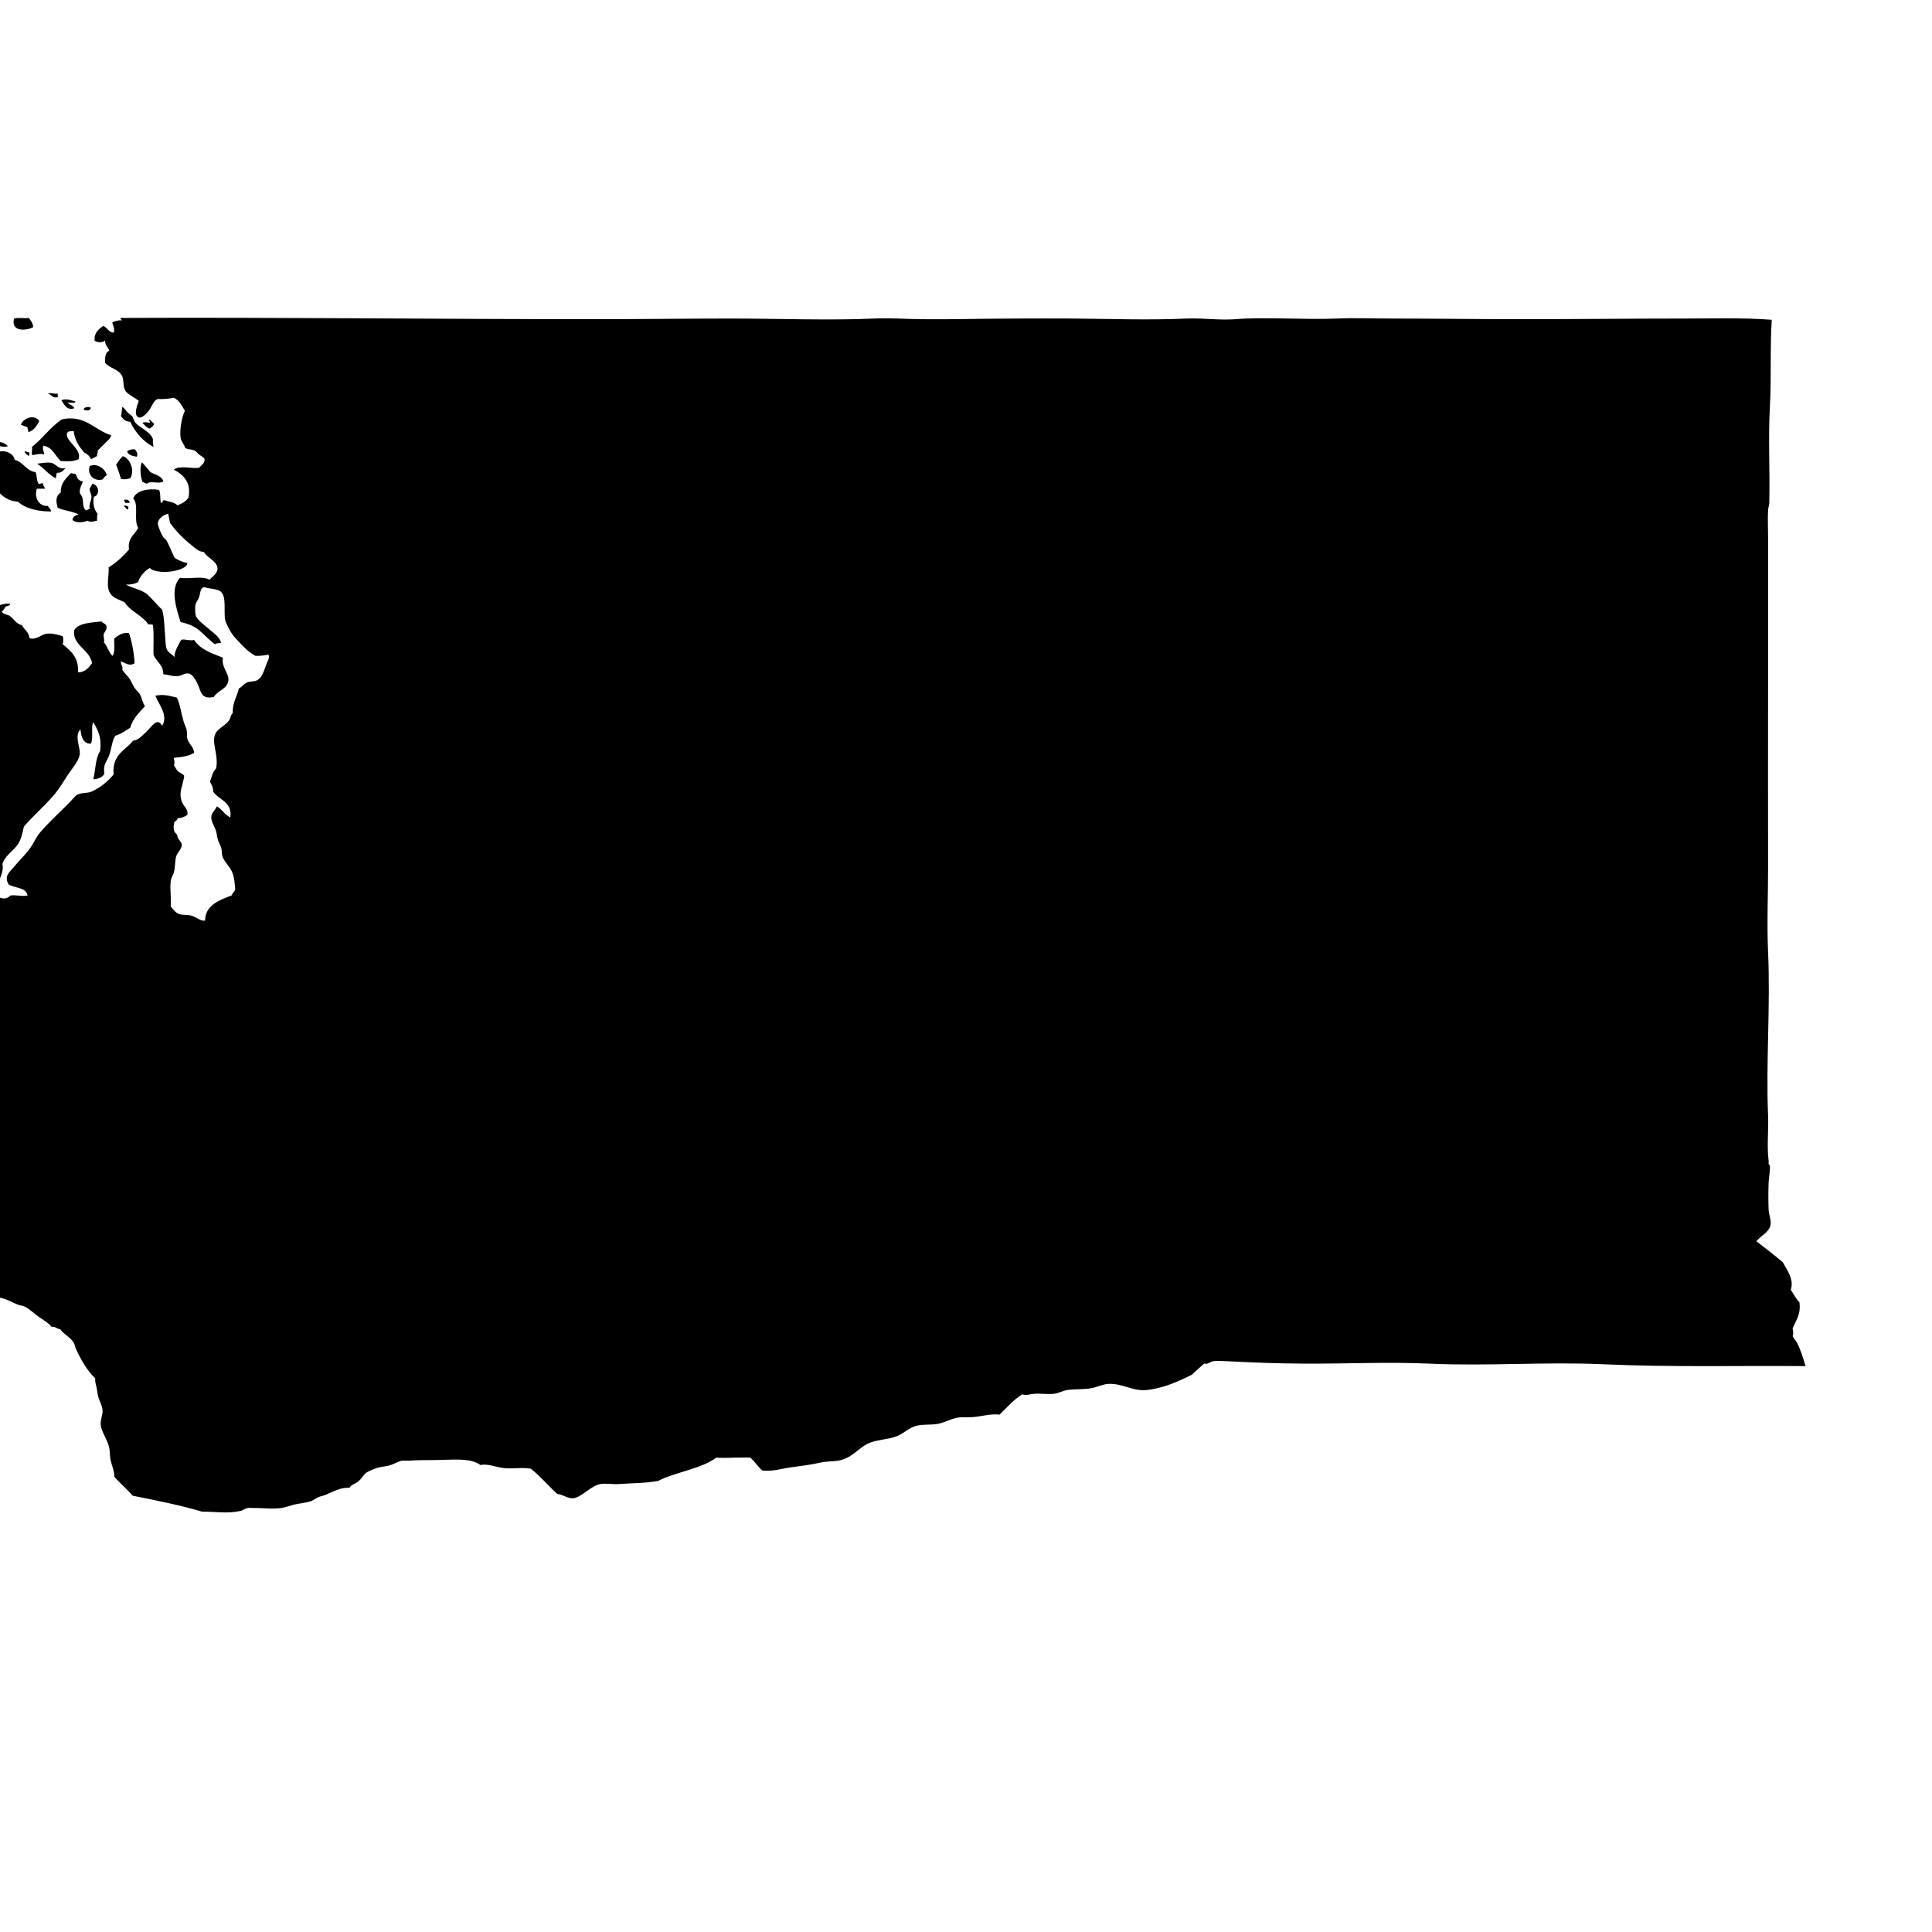
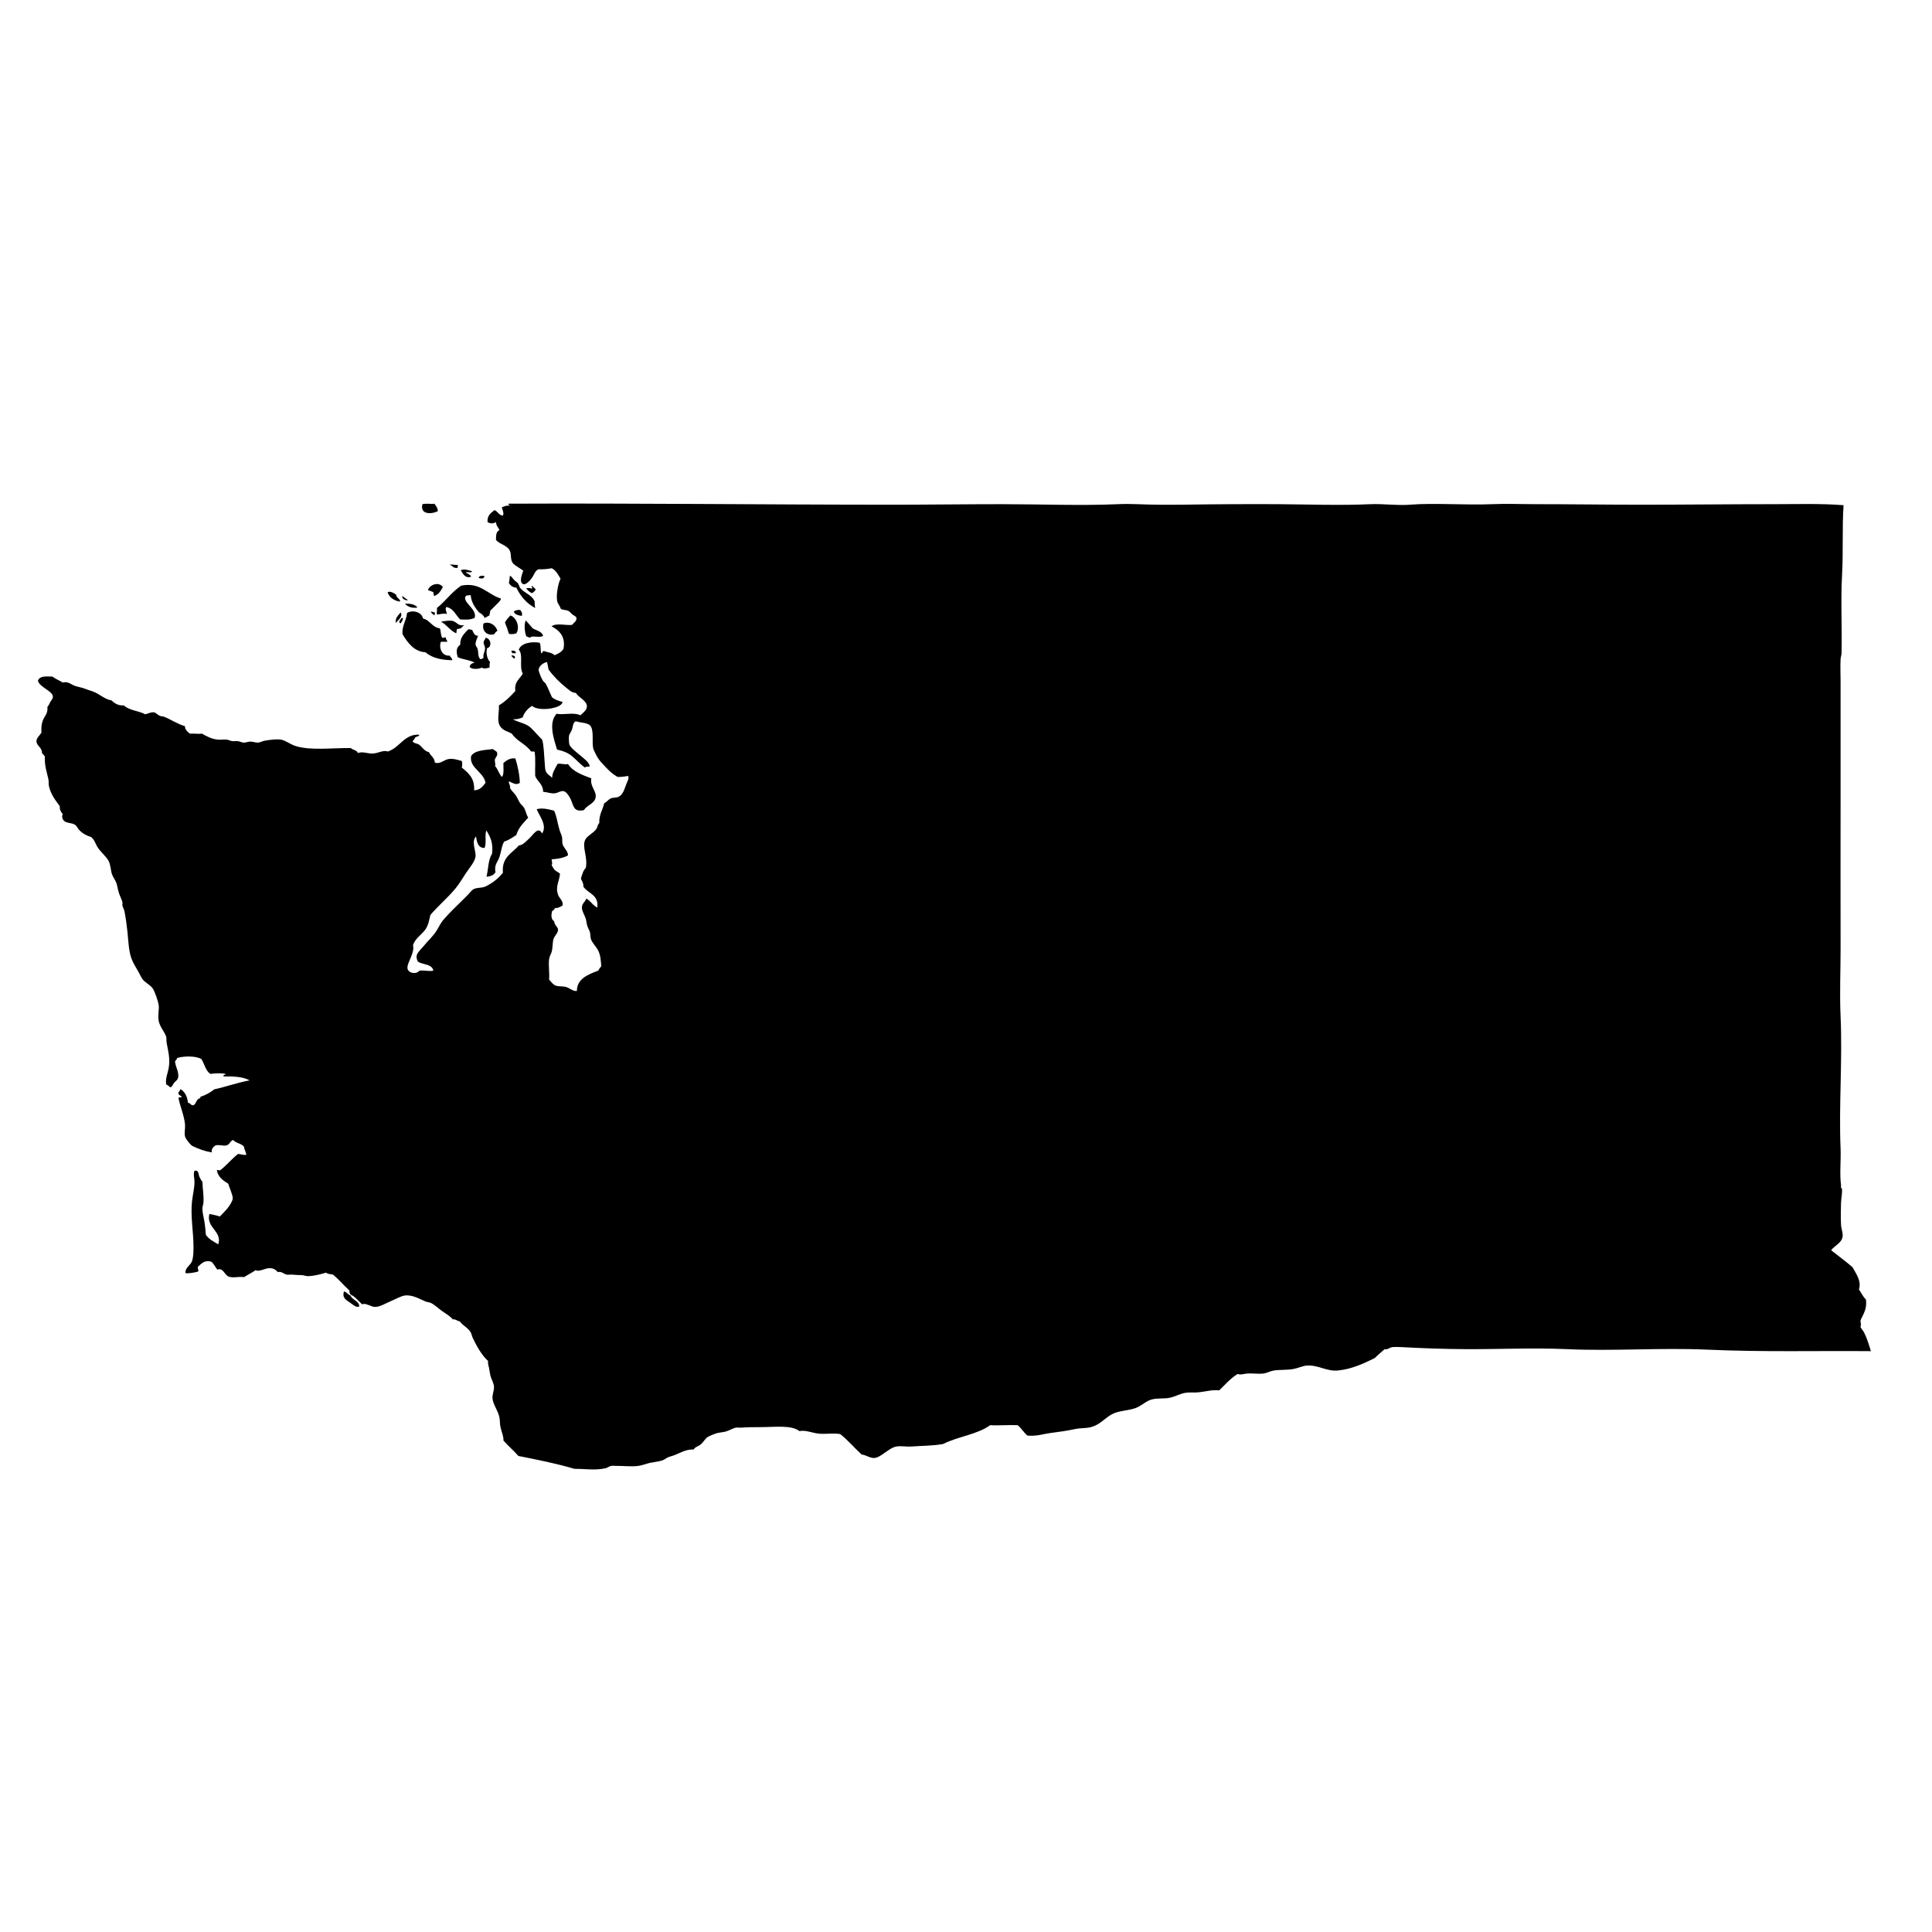
- <svg xmlns="http://www.w3.org/2000/svg" viewBox="150 80 190 190" aria-label="Map of Washington">
+ <svg xmlns="http://www.w3.org/2000/svg" viewBox="100 50 235 235" aria-label="Map of Washington">
  <path id="washington" name="Washington" d="M326.293,211.378c0.012,0.054,0.071-0.212,0.06-0.301   c-0.012-0.194-0.048-0.307-0.06-0.425c0.295-0.791,0.838-1.333,0.667-2.596c-0.36-0.324-0.555-0.814-0.85-1.209   c0.354-1.063-0.407-1.988-0.784-2.721c-0.838-0.707-1.723-1.374-2.597-2.053c0.449-0.59,1.257-0.855,1.393-1.634   c0.077-0.454-0.159-0.944-0.188-1.445c-0.035-0.826-0.035-1.817,0-2.72c0.029-0.549,0.153-1.104,0.124-1.629   c-0.006-0.088-0.101-0.105-0.124-0.188c-0.018-0.089,0.018-0.2,0-0.301c-0.188-1.404,0.006-2.985-0.054-4.466   c-0.224-5.15,0.242-10.679,0-16.076c-0.129-2.814,0.006-5.605,0-8.271c-0.018-6.142,0-12.225,0-18.371c0-4.708,0-9.693,0-14.077   c0-0.92-0.047-1.847,0-2.714c0.013-0.254,0.112-0.483,0.118-0.726c0.071-3.232-0.112-6.365,0.06-9.486   c0.159-2.891,0-5.74,0.183-8.52c-2.832-0.218-5.705-0.123-8.578-0.123c-5.298,0-10.59,0.064-16.012,0.064   c-4.478,0-8.478-0.064-12.808-0.064c-1.788,0-3.616-0.077-5.381,0c-3.003,0.136-7.114-0.172-9.964,0.064   c-1.575,0.124-3.187-0.13-4.773-0.064c-3.822,0.171-7.457,0.029-11.12,0c-1.924-0.019-3.87,0-5.8,0c-3.828,0-7.705,0.159-11.475,0   c-0.79-0.03-1.575-0.036-2.359,0c-4.437,0.2-9.375,0-14.077,0c-4.383,0-9.12,0.064-13.232,0.064c-15.787,0-31.221-0.194-46.76-0.124   c-0.219,0.136,0.224,0.183,0.059,0.242c-0.407-0.041-0.625,0.1-0.908,0.183c-0.012,0.26,0.301,0.649,0.123,1.026   c-0.524-0.041-0.607-0.524-1.032-0.666c-0.425,0.336-0.896,0.631-0.844,1.451c0.337,0.212,0.702,0.206,1.027,0   c0.018,0.448,0.283,0.643,0.424,0.967c-0.418,0.248-0.406,0.555-0.424,1.204c0.478,0.572,1.368,0.619,1.692,1.333   c0.219,0.473,0.006,1.133,0.425,1.569c0.36,0.331,0.826,0.543,1.204,0.844c-0.189,0.508-0.531,1.439,0,1.634   c0.295,0.106,0.767-0.359,1.026-0.726c0.307-0.419,0.431-0.973,0.85-1.085c0.489,0.018,1.05-0.012,1.569-0.124   c0.549,0.242,0.784,0.79,1.091,1.269c-0.271,0.525-0.542,1.835-0.425,2.66c0.054,0.39,0.39,0.685,0.425,0.962   c0.166,0.207,0.608,0.142,0.962,0.307c0.142,0.065,0.324,0.301,0.483,0.425c0.266,0.201,0.461,0.242,0.484,0.419   c0.059,0.378-0.295,0.561-0.543,0.85c-0.685,0.089-1.965-0.271-2.478,0.177c0.926,0.484,1.723,1.222,1.451,2.726   c-0.23,0.39-0.638,0.603-1.092,0.785c-0.26-0.301-0.796-0.331-1.203-0.483c-0.33-0.112-0.188,0.253-0.425,0.241   c-0.101-0.384-0.006-0.962-0.183-1.274c-0.909-0.171-2.271,0.006-2.537,0.85c0.584,0.619,0.006,2.023,0.483,2.896   c-0.336,0.667-1.056,0.956-0.902,2.118c-0.59,0.661-1.215,1.28-2,1.752c0.064,0.832-0.313,1.9,0.188,2.597   c0.325,0.466,0.867,0.561,1.387,0.843c0.578,0.897,1.688,1.257,2.295,2.118c0.065,0.136,0.437-0.029,0.483,0.124   c0.124,0.861,0.03,1.941,0.06,2.896c0.26,0.708,0.962,0.974,0.968,1.936c0.59,0.047,0.92,0.241,1.451,0.177   c0.401-0.053,0.702-0.348,1.085-0.242c0.325,0.095,0.614,0.572,0.785,0.909c0.401,0.784,0.307,1.663,1.634,1.386   c0.384-0.602,1.168-0.755,1.387-1.386c0.301-0.873-0.673-1.393-0.483-2.479c-1.104-0.425-2.242-0.813-2.838-1.752   c-0.331,0.142-0.962-0.124-1.269,0c-0.283,0.525-0.649,1.074-0.661,1.693c-0.229-0.277-0.643-0.431-0.784-0.844   c-0.083-0.229-0.089-0.679-0.124-1.091c-0.077-0.861-0.095-2.101-0.307-2.721c-0.473-0.46-0.944-1.032-1.387-1.445   c-0.572-0.542-1.404-0.607-2.177-1.026c0.507,0.018,0.885-0.082,1.209-0.241c0.142-0.525,0.608-1.092,1.15-1.393   c0.366,0.419,1.558,0.46,2.354,0.301c0.631-0.124,1.298-0.366,1.333-0.785c-0.495-0.111-0.932-0.283-1.269-0.542   c-0.229-0.431-0.431-1.057-0.784-1.688c-0.077-0.13-0.225-0.183-0.307-0.307c-0.195-0.289-0.561-1.139-0.543-1.393   c0.035-0.431,0.613-0.873,1.026-0.908c0.059,0.313,0.124,0.607,0.183,0.908c0.59,0.809,1.352,1.581,2.112,2.177   c0.39,0.307,0.649,0.626,1.209,0.667c0.302,0.537,1.216,0.873,1.328,1.51c0.094,0.508-0.378,0.832-0.785,1.21   c-0.761-0.401-1.929-0.029-2.896-0.183c-1.044,1.114-0.289,3.203,0.059,4.348c0.855,0.2,1.369,0.419,1.87,0.844   c0.537,0.454,0.979,0.979,1.511,1.333c0.153-0.094,0.372-0.118,0.607-0.118c-0.1-0.524-0.607-0.873-1.15-1.333   c-0.342-0.289-1.215-0.95-1.333-1.327c-0.071-0.248-0.083-0.785-0.053-1.026c0.029-0.271,0.259-0.52,0.359-0.785   c0.142-0.396,0.101-0.908,0.483-1.026c0.514,0.177,1.352,0.159,1.693,0.478c0.566,0.549,0.219,2.041,0.419,2.844   c0.054,0.201,0.201,0.442,0.301,0.667c0.271,0.555,0.508,0.844,0.85,1.203c0.614,0.649,0.979,1.098,1.812,1.575   c0.384,0.023,1.038-0.064,1.269-0.124c0.159,0.289-0.06,0.608-0.178,0.909c-0.271,0.678-0.406,1.351-0.967,1.628   c-0.283,0.142-0.638,0.077-0.909,0.183c-0.365,0.142-0.513,0.448-0.85,0.607c-0.177,0.826-0.637,1.363-0.596,2.413   c-0.235,0.213-0.188,0.473-0.365,0.726c-0.349,0.496-1.098,0.814-1.328,1.269c-0.46,0.897,0.313,2.048,0.06,3.439   c-0.372,0.413-0.419,0.773-0.607,1.328c0.094,0.2,0.342,0.56,0.307,0.973c0.578,0.85,1.899,0.974,1.688,2.537   c-0.549-0.26-0.809-0.808-1.328-1.091c-0.159,0.436-0.53,0.578-0.542,1.091c-0.013,0.425,0.365,0.979,0.483,1.393   c0.07,0.26,0.082,0.549,0.177,0.838c0.077,0.235,0.225,0.489,0.307,0.731c0.095,0.295,0.042,0.59,0.124,0.844   c0.153,0.513,0.655,0.938,0.902,1.451c0.296,0.619,0.296,1.139,0.366,1.876c-0.13,0.171-0.277,0.324-0.366,0.543   c-1.221,0.454-2.602,0.979-2.602,2.472c-0.472,0.064-0.808-0.33-1.327-0.483c-0.407-0.118-0.908-0.036-1.269-0.178   c-0.342-0.142-0.578-0.495-0.784-0.731c0.064-0.861-0.095-1.705,0-2.472c0.047-0.396,0.218-0.566,0.301-0.85   c0.159-0.555,0.106-1.222,0.241-1.628c0.13-0.378,0.578-0.75,0.543-1.145c-0.012-0.201-0.235-0.401-0.359-0.607   c-0.06-0.095-0.06-0.266-0.118-0.366c-0.112-0.165-0.194-0.159-0.242-0.295c-0.153-0.413-0.053-0.655,0-0.974   c0.195-0.047,0.26-0.213,0.36-0.359c0.283,0.035,0.643-0.136,0.908-0.302c0.13-0.548-0.384-0.854-0.549-1.327   c-0.342-0.974,0.153-1.622,0.242-2.537c-0.213-0.224-0.46-0.271-0.667-0.483c-0.147-0.165-0.206-0.378-0.359-0.543   c0.142-0.188,0.029-0.519,0-0.731c0.772-0.053,1.48-0.171,1.994-0.483c0.023-0.531-0.531-0.879-0.661-1.387   c-0.07-0.266-0.006-0.584-0.064-0.844c-0.06-0.289-0.213-0.555-0.301-0.85c-0.26-0.885-0.337-1.675-0.661-2.354   c-0.69-0.171-1.375-0.372-2.118-0.183c0.313,0.819,1.315,1.946,0.661,2.955c-0.479-0.926-1.068,0.153-1.569,0.607   c-0.437,0.407-0.797,0.82-1.269,0.85c-0.791,0.956-2.106,1.393-1.93,3.322c-0.59,0.726-1.333,1.315-2.177,1.692   c-0.407,0.178-0.938,0.077-1.392,0.302c-0.219,0.111-0.572,0.578-0.903,0.902c-0.997,0.997-1.958,1.87-2.784,2.844   c-0.283,0.342-0.472,0.72-0.72,1.15c-0.473,0.808-1.068,1.292-1.693,2.053c-0.561,0.679-1.127,1.003-0.667,1.87   c0.596,0.39,1.717,0.26,1.876,1.092c-0.501,0.124-1.062-0.071-1.692,0c-0.431,0.519-1.352,0.289-1.452-0.248   c-0.123-0.685,0.915-1.858,0.667-2.838c0.242-0.82,1.044-1.274,1.511-1.929c0.348-0.496,0.46-1.145,0.602-1.752   c0.896-1.074,2.047-2.013,3.085-3.269c0.431-0.52,0.791-1.15,1.269-1.87c0.372-0.566,1.115-1.381,1.145-2.054   s-0.549-1.77,0.06-2.359c0.1,0.772,0.283,1.416,1.032,1.392c0.277-0.631-0.023-1.698,0.235-2.111   c0.473,0.813,0.838,1.48,0.673,2.838c-0.472,0.684-0.442,1.852-0.673,2.778c0.502-0.041,0.897-0.194,1.092-0.549   c-0.159-0.879,0.213-1.174,0.419-1.688c0.271-0.643,0.342-1.681,0.667-2.053c0.578-0.171,0.991-0.501,1.451-0.784   c0.266-0.927,0.891-1.487,1.451-2.118c-0.248-0.354-0.295-0.797-0.483-1.15c-0.136-0.254-0.396-0.419-0.543-0.661   c-0.207-0.324-0.324-0.673-0.543-0.968c-0.23-0.301-0.501-0.513-0.667-0.843c0.136-0.184-0.224-0.649-0.117-0.785   c0.442,0.159,0.873,0.525,1.327,0.177c-0.018-0.908-0.26-2.112-0.543-2.962c-0.602-0.105-1.092,0.242-1.451,0.543   c-0.035,0.384,0.124,1.398-0.183,1.699c-0.366-0.359-0.49-0.968-0.844-1.333c0.13-0.171-0.083-0.525,0-0.844   c0.142-0.277,0.365-0.442,0.235-0.844c-0.124-0.153-0.348-0.218-0.478-0.366c-1.044,0.131-2.206,0.137-2.661,0.85   c-0.241,1.47,1.505,1.883,1.753,3.257c-0.337,0.425-0.644,0.885-1.387,0.909c0.089-1.517-0.737-2.13-1.511-2.779   c0.089-0.2,0.089-0.584,0-0.79c-0.489-0.136-1.015-0.313-1.569-0.236c-0.578,0.071-1.062,0.679-1.698,0.425   c-0.048-0.625-0.525-0.803-0.72-1.269c-0.572-0.095-0.803-0.637-1.21-0.908c-0.254-0.171-0.613-0.118-0.784-0.425   c0.153-0.124,0.266-0.295,0.359-0.484c0.165-0.07,0.549-0.129,0.425-0.301c-1.799-0.082-2.342,1.605-3.811,2.054   c-0.514-0.242-1.163,0.253-1.93,0.241c-0.561-0.006-1.127-0.277-1.693-0.059c-0.112-0.372-0.607-0.354-0.85-0.607   c-2.313-0.029-4.861,0.324-6.701-0.242c-0.696-0.207-1.216-0.69-1.812-0.785c-0.578-0.088-1.339,0.03-1.93,0.124   c-0.289,0.042-0.596,0.23-0.85,0.242c-0.295,0.012-0.643-0.136-0.967-0.124c-0.277,0.012-0.543,0.136-0.785,0.124   c-0.224-0.012-0.454-0.153-0.726-0.183c-0.218-0.023-0.466,0.029-0.666,0c-0.236-0.035-0.438-0.159-0.667-0.184   c-0.36-0.035-0.731,0.036-1.08,0c-0.767-0.07-1.339-0.4-1.935-0.726c-0.401,0.06-0.909-0.029-1.451,0   c-0.307-0.224-0.638-0.513-0.603-0.902c-0.896-0.26-1.775-0.85-2.536-1.15c-0.165-0.059-0.396-0.047-0.549-0.124   c-0.301-0.136-0.437-0.389-0.726-0.419c-0.349-0.035-0.673,0.165-1.026,0.242c-0.791-0.437-1.988-0.466-2.602-1.086   c-0.673,0.054-1.109-0.229-1.505-0.602c-0.737-0.124-1.321-0.648-1.994-0.974c-0.342-0.165-0.767-0.265-1.15-0.418   c-0.437-0.178-0.832-0.225-1.269-0.366c-0.513-0.165-0.861-0.602-1.51-0.419c-0.419-0.248-0.892-0.442-1.269-0.726   c-0.891-0.012-1.493-0.089-1.752,0.483c0.111,0.779,1.752,1.239,1.811,1.93c0.023,0.289-0.177,0.437-0.301,0.666   c-0.106,0.201-0.194,0.432-0.359,0.608c0.076,0.831-0.354,1.12-0.549,1.628c-0.183,0.478-0.207,0.914-0.177,1.511   c-0.254,0.395-0.626,0.648-0.608,1.085c0.03,0.496,0.744,0.803,0.667,1.393c0.13,0.13,0.248,0.277,0.359,0.419   c-0.07,1.139,0.271,2.012,0.432,2.784c0.047,0.26,0.006,0.537,0.053,0.785c0.206,1.009,0.838,1.816,1.327,2.472   c-0.029,0.478,0.124,0.661,0.366,0.974c-0.159,0.283-0.048,0.602,0.118,0.778c0.301,0.331,0.943,0.26,1.333,0.49   c0.254,0.147,0.354,0.472,0.602,0.726c0.39,0.377,0.867,0.637,1.393,0.784c0.307,0.266,0.425,0.52,0.543,0.785   c0.059,0.124,0.123,0.259,0.183,0.359c0.371,0.644,1.091,1.192,1.393,1.753c0.271,0.519,0.241,1.097,0.418,1.634   c0.124,0.378,0.419,0.708,0.543,1.085c0.124,0.384,0.171,0.803,0.307,1.21c0.118,0.378,0.325,0.731,0.419,1.091   c0.03,0.118-0.018,0.289,0,0.419c0.042,0.219,0.201,0.455,0.242,0.661c0.153,0.791,0.277,1.652,0.366,2.483   c0.123,1.222,0.159,2.378,0.478,3.257c0.254,0.685,0.525,1.063,0.85,1.635c0.194,0.354,0.377,0.761,0.537,0.961   c0.33,0.401,0.943,0.679,1.215,1.092s0.649,1.527,0.72,1.994c0.089,0.59-0.13,1.18,0,1.935c0.136,0.737,0.737,1.369,0.914,1.936   c0.065,0.218,0.007,0.437,0.054,0.72c0.165,0.985,0.472,1.953,0.242,3.145c-0.112,0.613-0.401,1.174-0.296,1.935   c0.184,0.095,0.354,0.207,0.479,0.36c0.271-0.047,0.301-0.318,0.483-0.543c0.165-0.2,0.425-0.348,0.484-0.607   c0.171-0.679-0.343-1.346-0.366-2.054c0.124-0.076,0.206-0.194,0.248-0.359c0.813-0.26,2.271-0.277,2.955,0.118   c0.378,0.596,0.508,1.428,1.092,1.811c0.508-0.076,1.375-0.111,1.87,0c-0.053,0.136-0.413,0.124-0.242,0.307   c1.228-0.018,2.378,0.042,3.145,0.479c-1.516,0.283-2.819,0.767-4.295,1.092c-0.478,0.383-1.026,0.695-1.687,0.908   c0.029,0.23-0.166,0.159-0.302,0.301c-0.289,0.283-0.283,0.685-0.607,0.726c-0.271,0.029-0.254-0.26-0.607-0.301   c-0.029-0.349-0.142-0.755-0.295-1.026c-0.159-0.277-0.442-0.596-0.667-0.607c0.029,0.235-0.324,0.395-0.183,0.542   c0.029,0.201,0.483,0.277,0.359,0.425c-0.159,0-0.354-0.035-0.359,0.118c0.2,1.05,0.685,2.065,0.79,3.203   c0.036,0.473-0.111,0.985,0,1.452c0.054,0.253,0.644,1.021,0.903,1.15c0.755,0.365,1.492,0.637,2.354,0.784   c-0.076-0.501,0.207-0.643,0.425-0.85c0.49-0.136,0.944,0.089,1.334,0c0.442-0.101,0.442-0.543,0.837-0.667   c0.325,0.407,1.045,0.413,1.334,0.85c0.012,0.354,0.307,0.744,0.241,0.968c-0.389,0.023-0.637-0.089-0.967-0.124   c-0.768,0.584-1.357,1.34-2.112,1.936c-0.118,0.118-0.349,0.035-0.484,0c0.13,0.891,0.762,1.292,1.393,1.693   c0.077,0.295,0.207,0.566,0.301,0.844c0.095,0.307,0.26,0.678,0.242,0.967c-0.029,0.343-0.407,0.891-0.667,1.21   c-0.295,0.359-0.66,0.702-0.902,0.968c-0.359-0.143-1.026-0.26-1.274-0.308c-0.407,1.705,1.593,2.083,1.086,3.688   c-0.561-0.318-1.145-0.625-1.511-1.15c-0.035-0.52-0.088-1.073-0.177-1.628c-0.083-0.514-0.26-1.086-0.242-1.629   c0.006-0.206,0.101-0.4,0.118-0.607c0.083-0.826-0.095-1.688-0.118-2.596c-0.147-0.171-0.254-0.348-0.365-0.607   c-0.153-0.372-0.065-0.85-0.603-0.726c-0.159,0.442-0.006,0.85,0,1.269c0.019,0.837-0.206,1.574-0.301,2.483   c-0.188,1.817,0.184,3.758,0.184,5.434c0,0.584,0,1.298-0.184,1.811c-0.177,0.508-0.873,0.797-0.784,1.452   c0.39,0.059,1.085-0.071,1.51-0.184c0.142-0.165-0.07-0.33,0-0.602c0.449-0.396,0.814-0.844,1.635-0.602   c0.301,0.26,0.472,0.643,0.72,0.962c0.708-0.283,0.861,0.648,1.387,0.849c0.536,0.201,1.079-0.029,1.876,0.06   c0.448-0.295,0.961-0.537,1.392-0.844c0.437,0.254,1.121-0.26,1.747-0.242c0.46,0.013,0.666,0.171,0.973,0.484   c0.378-0.153,0.685,0.218,1.08,0.301c0.183,0.035,0.431-0.023,0.673,0c0.412,0.041,0.761,0.053,1.145,0.059   c0.229,0.006,0.501,0.124,0.726,0.124c0.767,0,1.581-0.242,2.235-0.425c0.178,0.183,0.555,0.171,0.844,0.242   c0.714,0.59,1.304,1.315,1.994,1.929c-0.035,0.236,0.053,0.354,0.124,0.49c0.607,0.266,0.956,0.808,1.445,1.203   c0.206-0.147,0.543,0.006,0.726,0.065c0.283,0.082,0.502,0.235,0.785,0.241c0.619,0.006,1.232-0.395,1.876-0.666   c0.602-0.254,1.304-0.667,1.811-0.727c0.956-0.1,1.835,0.473,2.479,0.727c0.229,0.088,0.507,0.105,0.66,0.183   c0.479,0.224,0.915,0.673,1.334,0.968c0.489,0.342,0.984,0.613,1.327,1.026c0.401-0.042,0.507,0.212,0.85,0.241   c0.371,0.531,0.985,0.756,1.327,1.328c0.112,0.183,0.147,0.454,0.242,0.66c0.501,1.063,1.108,2.136,1.876,2.838   c-0.041,0.295,0.053,0.584,0.118,0.85c0.07,0.307,0.094,0.644,0.177,0.968c0.112,0.425,0.401,0.861,0.425,1.327   c0.023,0.437-0.219,0.927-0.183,1.393c0.064,0.784,0.701,1.51,0.849,2.354c0.071,0.413,0.042,0.779,0.124,1.15   c0.124,0.572,0.396,1.127,0.36,1.629c0.566,0.66,1.245,1.215,1.812,1.876c2.377,0.472,4.761,0.95,6.825,1.569   c1.251-0.012,2.472,0.212,3.746-0.065c0.266-0.053,0.467-0.247,0.726-0.295c0.153-0.029,0.39,0,0.543,0   c0.867-0.018,1.899,0.124,2.779,0c0.437-0.059,0.914-0.259,1.392-0.365c0.508-0.106,1.08-0.153,1.511-0.301   c0.283-0.101,0.513-0.325,0.784-0.419c0.189-0.077,0.413-0.112,0.608-0.189c0.784-0.307,1.48-0.761,2.412-0.72   c0.172-0.318,0.543-0.359,0.844-0.607c0.337-0.26,0.537-0.702,0.85-0.902c0.201-0.13,0.626-0.301,0.962-0.425   c0.384-0.136,0.797-0.136,1.215-0.242c0.461-0.118,0.886-0.407,1.269-0.483c0.165-0.03,0.419,0.018,0.661,0   c0.731-0.054,1.504-0.06,2.301-0.06c1.864,0,3.758-0.283,4.767,0.484c0.743-0.153,1.487,0.206,2.295,0.301   c0.85,0.1,1.759-0.089,2.661,0.059c0.943,0.75,1.717,1.676,2.596,2.479c0.696,0.088,1.18,0.625,1.876,0.359   c0.737-0.271,1.558-1.186,2.354-1.321c0.56-0.106,1.227,0.041,1.816,0c1.304-0.106,2.52-0.071,3.864-0.307   c1.776-0.903,4.194-1.163,5.74-2.295c0.927,0.07,2.112-0.042,3.327,0c0.461,0.359,0.744,0.902,1.204,1.269   c1.115,0.1,1.888-0.189,2.714-0.302c1.05-0.142,2.047-0.265,3.026-0.483c0.59-0.136,1.156-0.095,1.688-0.183   c1.327-0.213,1.971-1.175,2.844-1.629c0.885-0.466,1.911-0.389,2.961-0.784c0.649-0.248,1.222-0.861,1.936-1.026   c0.679-0.165,1.428-0.054,2.112-0.189c0.637-0.124,1.232-0.478,1.87-0.596c0.472-0.094,1.021-0.018,1.569-0.064   c0.873-0.071,1.723-0.349,2.602-0.242c0.714-0.69,1.362-1.457,2.235-1.994c0.413,0.142,0.773-0.035,1.21-0.059   c0.619-0.036,1.292,0.076,1.935,0c0.425-0.054,0.838-0.295,1.269-0.366c0.743-0.111,1.587-0.041,2.354-0.177   c0.596-0.106,1.156-0.396,1.687-0.425c1.393-0.076,2.396,0.737,3.753,0.602c1.64-0.159,3.108-0.832,4.466-1.504   c0.389-0.384,0.808-0.726,1.209-1.092c0.354,0.101,0.602-0.194,0.909-0.242c0.295-0.047,0.902-0.018,1.268,0   c2.549,0.136,5.115,0.23,7.729,0.242c4.124,0.018,8.165-0.183,12.266,0c5.64,0.26,11.362-0.194,17.044,0.059   c6.743,0.308,13.445,0.124,19.935,0.184c-0.266-0.867-0.495-1.623-0.844-2.295C326.594,211.814,326.347,211.566,326.293,211.378z" />
  <path d="M151.382,111.327c-0.342,1.327,1.203,1.215,1.876,0.849   c-0.012-0.43-0.242-0.648-0.419-0.908C152.414,111.345,151.937,111.197,151.382,111.327z" />
  <path d="M154.709,118.701c0.36,0.083,0.401,0.478,0.968,0.36c0-0.118,0-0.242,0-0.36   C155.317,118.771,154.904,118.583,154.709,118.701z" />
  <path d="M157.429,119.486c-0.466-0.124-0.914-0.325-1.392-0.124   c0.259,0.395,0.548,1.05,1.268,0.784c-0.105-0.295-0.466-0.336-0.66-0.543C156.898,119.557,157.358,119.716,157.429,119.486z" />
  <path d="M158.214,120.271c0.26,0.147,0.66,0.153,0.726-0.177   C158.68,119.97,158.284,120.028,158.214,120.271z" />
  <path d="M163.287,121.539c-0.142-0.177-0.159-0.431-0.301-0.607   c-0.101-0.124-0.295-0.225-0.425-0.36c-0.194-0.2-0.342-0.478-0.543-0.543c-0.029,0.313-0.053,0.626-0.117,0.903   c0.2,0.277,0.437,0.536,0.902,0.542c0.524,1.074,1.257,1.93,2.295,2.484c-0.047-0.23-0.077-0.49-0.06-0.785   C164.727,122.371,163.789,122.146,163.287,121.539z" />
  <path d="M152.055,121.781c0.224,0.07,0.437,0.159,0.66,0.241   c-0.041,0.225,0.101,0.26,0.06,0.484c0.561-0.159,0.826-0.626,1.091-1.092C153.411,120.713,152.267,121.091,152.055,121.781z" />
  <path d="M153.134,123.958c0.071,0.177-0.035,0.454,0,0.784   c0.307,0.023,0.75-0.183,1.216-0.059c-0.006-0.266-0.254-0.596-0.065-0.85c0.903,0.165,1.133,1.003,1.693,1.51   c0.555,0.018,1.145,0.095,1.752-0.183c0.337-0.997-1.256-1.752-1.15-2.472c0.054-0.342,0.337-0.254,0.667-0.301   c0.101,0.949,0.555,1.539,1.026,2.111c0.289,0.148,0.549,0.337,0.667,0.661c0.229-0.07,0.384-0.218,0.602-0.301   c-0.029-0.229,0.112-0.295,0.065-0.543c0.212-0.229,0.472-0.472,0.72-0.726c0.241-0.242,0.572-0.507,0.607-0.784   c-1.682-0.514-2.525-2.036-4.838-1.569C154.957,121.987,154.202,123.126,153.134,123.958z" />
  <path d="M164.013,121.598c0.225,0.201,0.384,0.467,0.726,0.549   c0.159-0.147,0.366-0.242,0.419-0.489c-0.177-0.118-0.295-0.301-0.483-0.419c-0.065,0.153,0.188,0.283,0,0.359   C164.567,121.521,164.113,121.48,164.013,121.598z" />
  <path d="M147.152,122.022c0.159,0.69,0.92,1.092,1.51,1.15   c0.071-0.289-0.472-0.442-0.483-0.85C147.931,122.17,147.518,121.863,147.152,122.022z" />
  <path d="M149.636,122.984c-0.271-0.124-0.442-0.359-0.726-0.478   C148.904,122.872,149.364,123.091,149.636,122.984z" />
  <path d="M150.78,123.893c-0.343-0.437-0.962-0.472-1.511-0.478   C149.506,123.805,150.226,124.028,150.78,123.893z" />
  <path d="M163.47,124.92c0.095-0.401-0.029-0.461-0.183-0.721   c-0.365-0.047-0.59,0.054-0.79,0.178C162.608,124.771,163.039,124.843,163.47,124.92z" />
  <path d="M149.512,124.56c-0.089,0.968-0.667,1.593-0.543,2.596   c0.607,1.009,1.416,2.124,2.779,2.177c0.819,0.737,2.111,0.968,3.262,0.968c0.006-0.283-0.229-0.33-0.301-0.549   c-0.955,0.071-1.351-0.914-1.085-1.688c0.26,0,0.524,0,0.784,0c-0.012-0.229-0.206-0.276-0.183-0.542   c-0.188-0.03-0.213,0.105-0.425,0.059c-0.236-0.365-0.124-0.714-0.301-1.15c-0.956-0.13-1.18-0.997-2.053-1.203   C151.335,124.488,150.231,124.123,149.512,124.56z" />
  <path d="M152.839,124.86c-0.006-0.142,0.101-0.177,0.054-0.36   c-0.166-0.035-0.313-0.094-0.484-0.123C152.474,124.624,152.68,124.719,152.839,124.86z" />
  <path d="M148.125,125.769c0.26-0.295,0.927-0.778,0.603-1.269   C148.456,124.854,148.078,125.097,148.125,125.769z" />
  <path d="M161.901,127.097c0.336,0.076,0.59,0.029,0.902-0.06   c0.478-0.726,0.023-1.952-0.726-2.177c-0.242,0.26-0.479,0.531-0.661,0.85C161.6,126.146,161.76,126.612,161.901,127.097z" />
  <path d="M148.728,125.828c0.117-0.184,0.247-0.354,0.301-0.602   c-0.077-0.006-0.083-0.077-0.178-0.065C148.745,125.361,148.35,125.681,148.728,125.828z" />
  <path d="M163.954,125.468c-0.248,0.49-0.118,1.476,0.059,1.93   c0.136,0.064,0.307,0.101,0.425,0.183c0.318-0.359,1.18,0.064,1.629-0.242c-0.172-0.555-0.809-0.643-1.269-0.908   C164.515,126.111,164.249,125.769,163.954,125.468z" />
  <path d="M156.462,126.011c-0.649,0.242-0.944-0.384-1.393-0.483   c-0.378-0.095-0.832,0.012-1.327,0.059c-0.019,0.077-0.095,0.124,0.059,0.124c0.607,0.396,1.003,1.009,1.693,1.327   c0.053-0.171,0.018-0.425,0.124-0.543C156.09,126.524,156.249,126.235,156.462,126.011z" />
  <path d="M160.084,127.155c0.136-0.147,0.224-0.336,0.425-0.419   c-0.195-0.654-0.915-1.209-1.688-0.908C158.55,126.713,159.24,127.367,160.084,127.155z" />
  <path d="M159.058,127.58c-0.023,0.213-0.219,0.324-0.236,0.543   c-0.023,0.212,0.177,0.483,0.177,0.726c0,0.425-0.295,0.743-0.177,1.209c-0.183-0.018-0.194,0.136-0.366,0.124   c-0.365-0.229-0.235-0.82-0.365-1.269c-0.047-0.177-0.219-0.307-0.242-0.483c-0.035-0.401,0.189-0.743,0.301-1.092   c-0.466-0.018-0.561-0.4-0.72-0.726c-0.194,0.012-0.26-0.106-0.483-0.059c-0.442,0.507-0.991,0.902-0.968,1.876   c-0.501,0.336-0.501,0.838-0.301,1.51c0.613,0.289,1.475,0.331,2.053,0.661c-0.313,0.071-0.572,0.194-0.607,0.543   c0.36,0.313,1.044,0.248,1.511,0.064c0.26,0.213,0.59,0.042,0.908,0c-0.006-0.247-0.006-0.501,0.065-0.672   c-0.325-0.36-0.531-1.021-0.366-1.688C159.896,128.684,159.7,127.609,159.058,127.58z" />
  <path d="M162.202,129.149c-0.012,0.153,0.094,0.188,0.117,0.307c0.142,0,0.283,0,0.425,0   C162.75,129.161,162.521,129.114,162.202,129.149z" />
  <path d="M162.202,129.816c0.177,0.041,0.241,0.389,0.419,0.241c0-0.076,0-0.159,0-0.241   C162.491,129.787,162.226,129.609,162.202,129.816z" />
  <path d="M143.713,208.9c-0.083-0.72-0.861-0.749-1.086-1.328   c-0.324-0.1-0.437-0.412-0.785-0.483c-0.265,0.832,0.319,1.056,0.785,1.393C142.993,208.747,143.353,209.095,143.713,208.9z" />
</svg>
